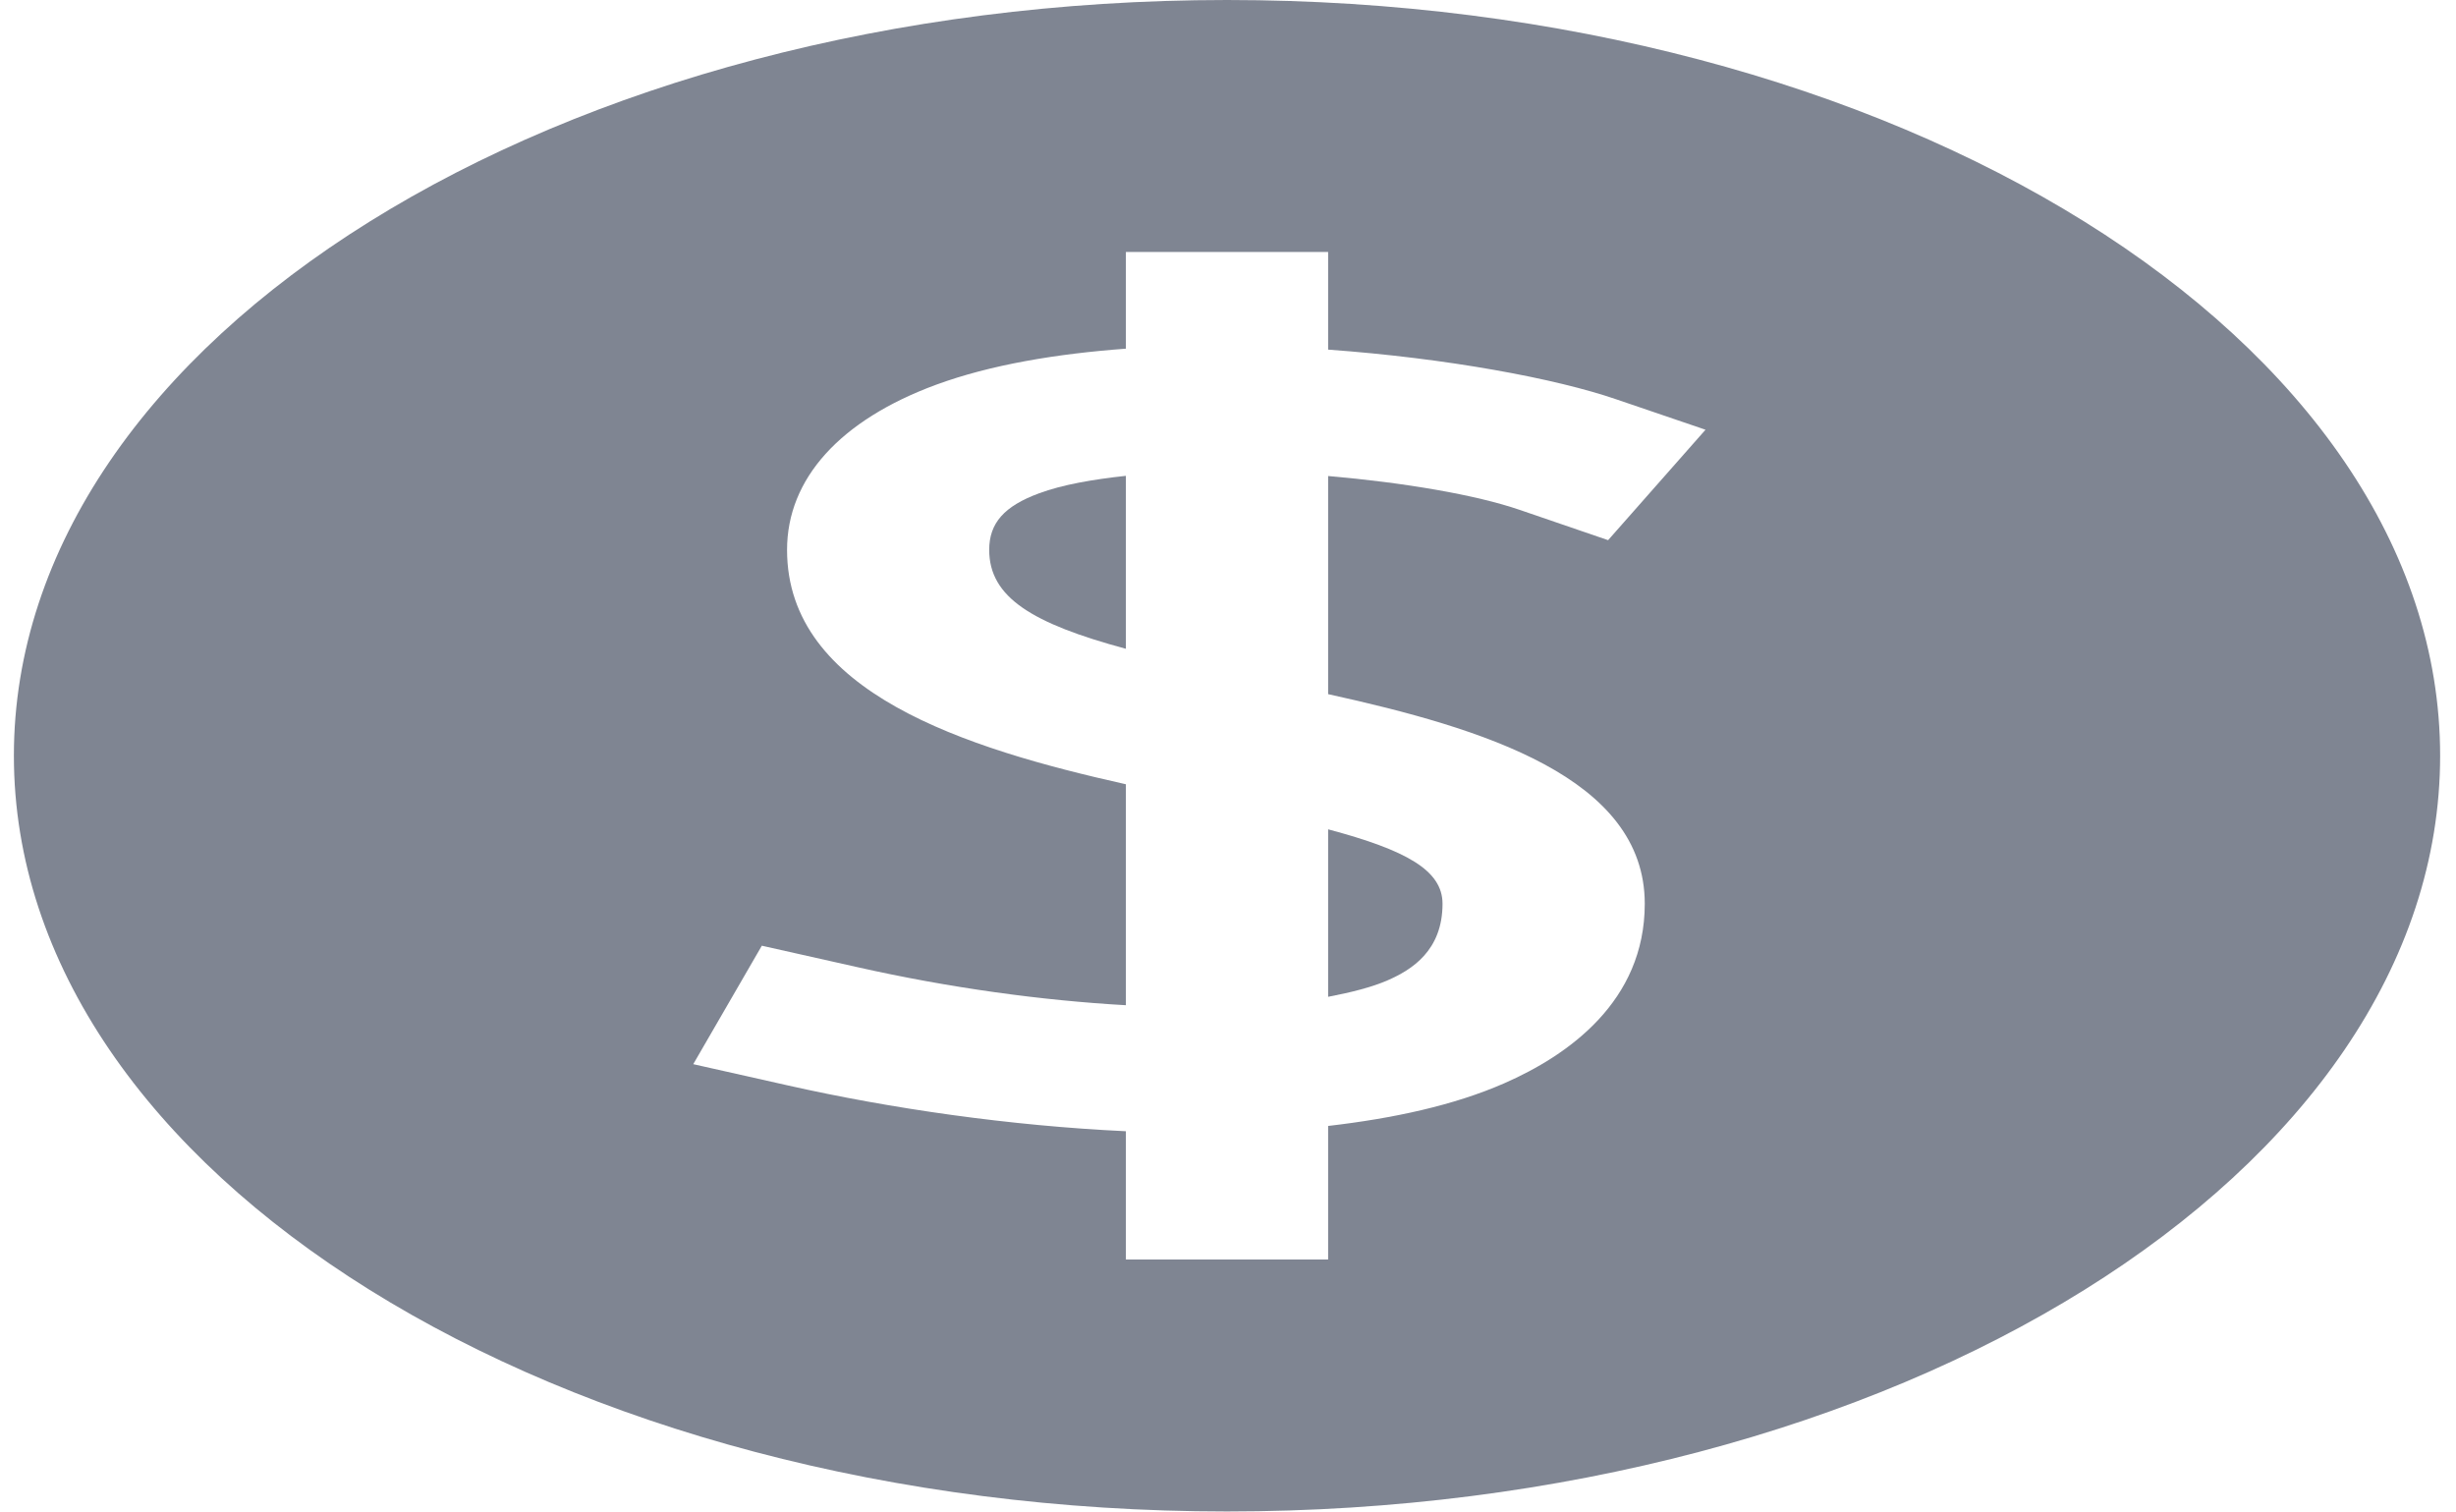
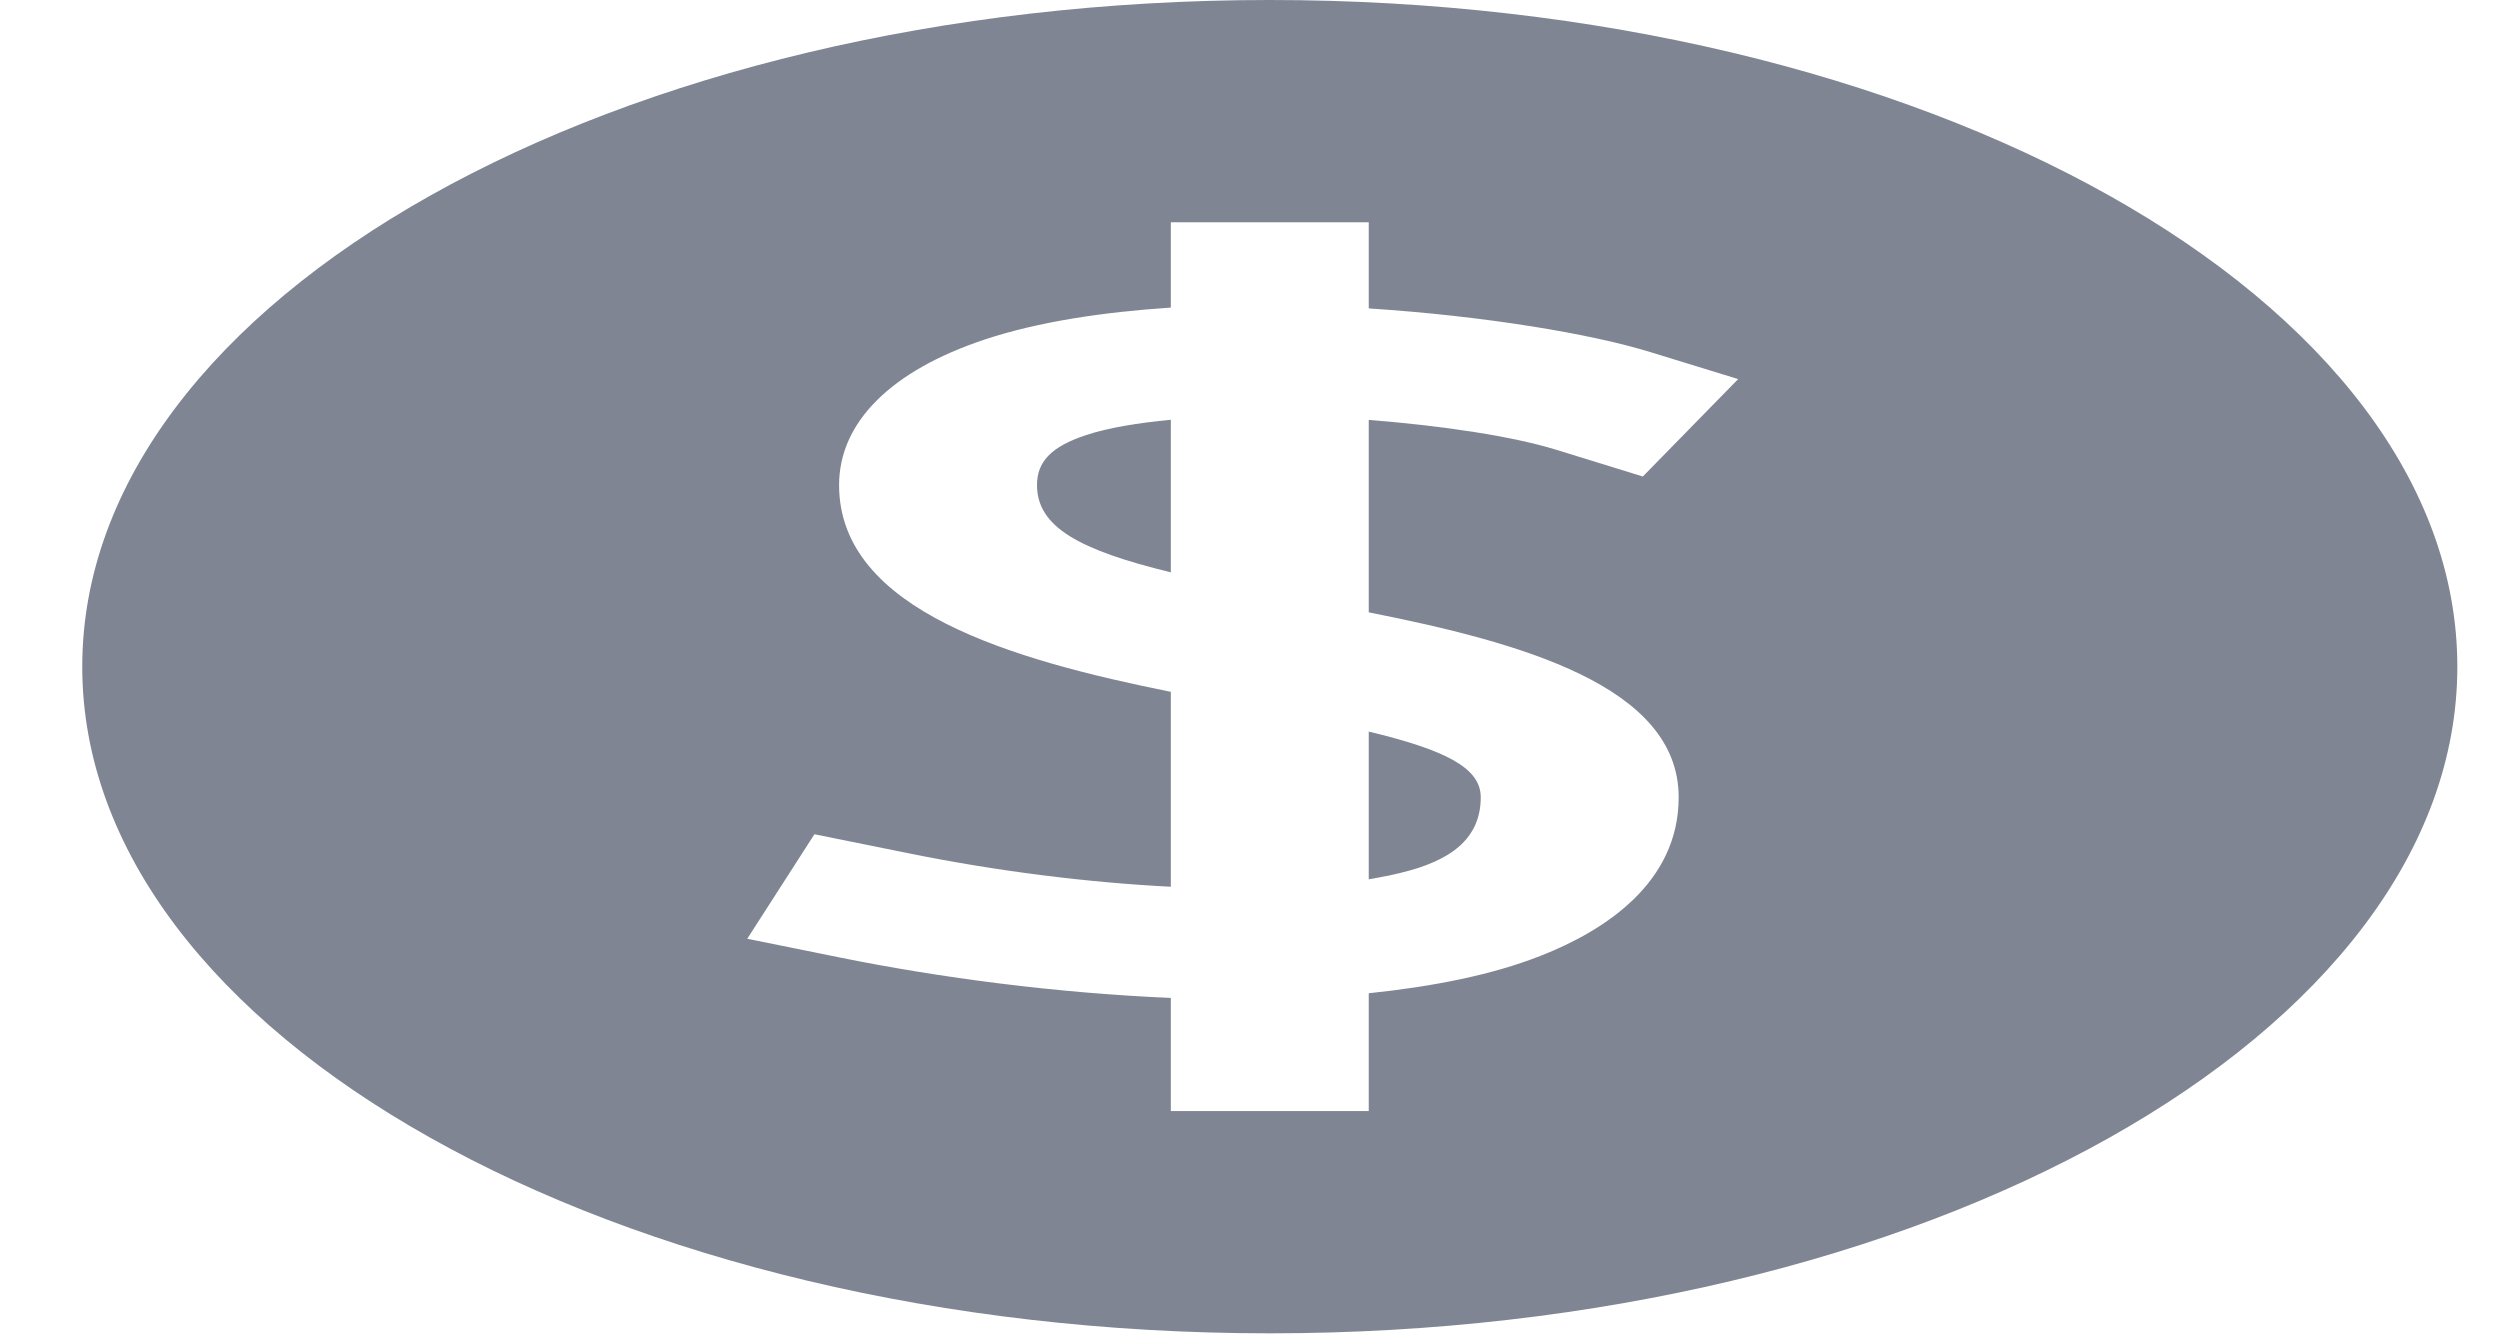
- <svg xmlns="http://www.w3.org/2000/svg" width="26" height="16" viewBox="0 0 26 16" fill="none">
-   <path fill-rule="evenodd" clip-rule="evenodd" d="M14.693 10.376C14.941 10.267 15.271 10.066 15.271 9.567C15.271 9.212 14.885 8.999 14.06 8.779V10.552C14.3 10.506 14.522 10.451 14.693 10.376Z" fill="#7F8592" />
-   <path fill-rule="evenodd" clip-rule="evenodd" d="M12.989 0C5.908 0 0.147 3.589 0.147 8C0.147 12.411 5.908 16 12.989 16C20.071 16 25.832 12.411 25.832 8C25.832 3.589 20.071 0 12.989 0ZM17.412 9.567C17.412 10.6 16.602 11.171 15.923 11.468C15.391 11.701 14.75 11.839 14.06 11.919V13.333H11.919V11.975C10.687 11.917 9.431 11.735 8.345 11.491L7.339 11.265L8.065 10.011L9.072 10.237C10.057 10.459 11.035 10.591 11.919 10.641V8.302C10.219 7.922 8.332 7.329 8.332 5.821C8.332 5.069 8.892 4.448 9.909 4.073C10.489 3.86 11.187 3.745 11.919 3.691V2.667H14.06V3.701C15.319 3.792 16.473 4.007 17.116 4.229L18.055 4.549L17.024 5.718L16.087 5.397C15.623 5.238 14.867 5.109 14.06 5.039V7.348C15.695 7.708 17.412 8.229 17.412 9.567Z" fill="#7F8592" />
-   <path fill-rule="evenodd" clip-rule="evenodd" d="M11 5.222C10.631 5.358 10.472 5.537 10.472 5.821C10.472 6.325 10.931 6.601 11.919 6.868V5.037C11.568 5.075 11.245 5.131 11 5.222Z" fill="#7F8592" />
+ <svg xmlns="http://www.w3.org/2000/svg" width="30" height="16" viewBox="0 0 30 16" fill="none">
+   <path fill-rule="evenodd" clip-rule="evenodd" d="M17.128 10.376C17.404 10.267 17.769 10.066 17.769 9.567C17.769 9.212 17.34 8.999 16.425 8.779V10.552C16.692 10.506 16.938 10.451 17.128 10.376Z" fill="#7F8592" />
+   <path fill-rule="evenodd" clip-rule="evenodd" d="M15.237 0C7.379 0 0.987 3.589 0.987 8C0.987 12.411 7.379 16 15.237 16C23.095 16 29.488 12.411 29.488 8C29.488 3.589 23.095 0 15.237 0ZM20.144 9.567C20.144 10.6 19.247 11.171 18.492 11.468C17.902 11.701 17.191 11.839 16.425 11.919V13.333H14.05V11.975C12.683 11.917 11.289 11.735 10.083 11.491L8.967 11.265L9.773 10.011L10.891 10.237C11.983 10.459 13.069 10.591 14.05 10.641V8.302C12.163 7.922 10.069 7.329 10.069 5.821C10.069 5.069 10.69 4.448 11.82 4.073C12.463 3.86 13.238 3.745 14.05 3.691V2.667H16.425V3.701C17.823 3.792 19.103 4.007 19.817 4.229L20.858 4.549L19.714 5.718L18.674 5.397C18.16 5.238 17.32 5.109 16.425 5.039V7.348C18.239 7.708 20.144 8.229 20.144 9.567Z" fill="#7F8592" />
+   <path fill-rule="evenodd" clip-rule="evenodd" d="M13.03 5.222C12.62 5.358 12.444 5.537 12.444 5.821C12.444 6.325 12.954 6.601 14.05 6.868V5.037C13.66 5.075 13.302 5.131 13.03 5.222Z" fill="#7F8592" />
</svg>
